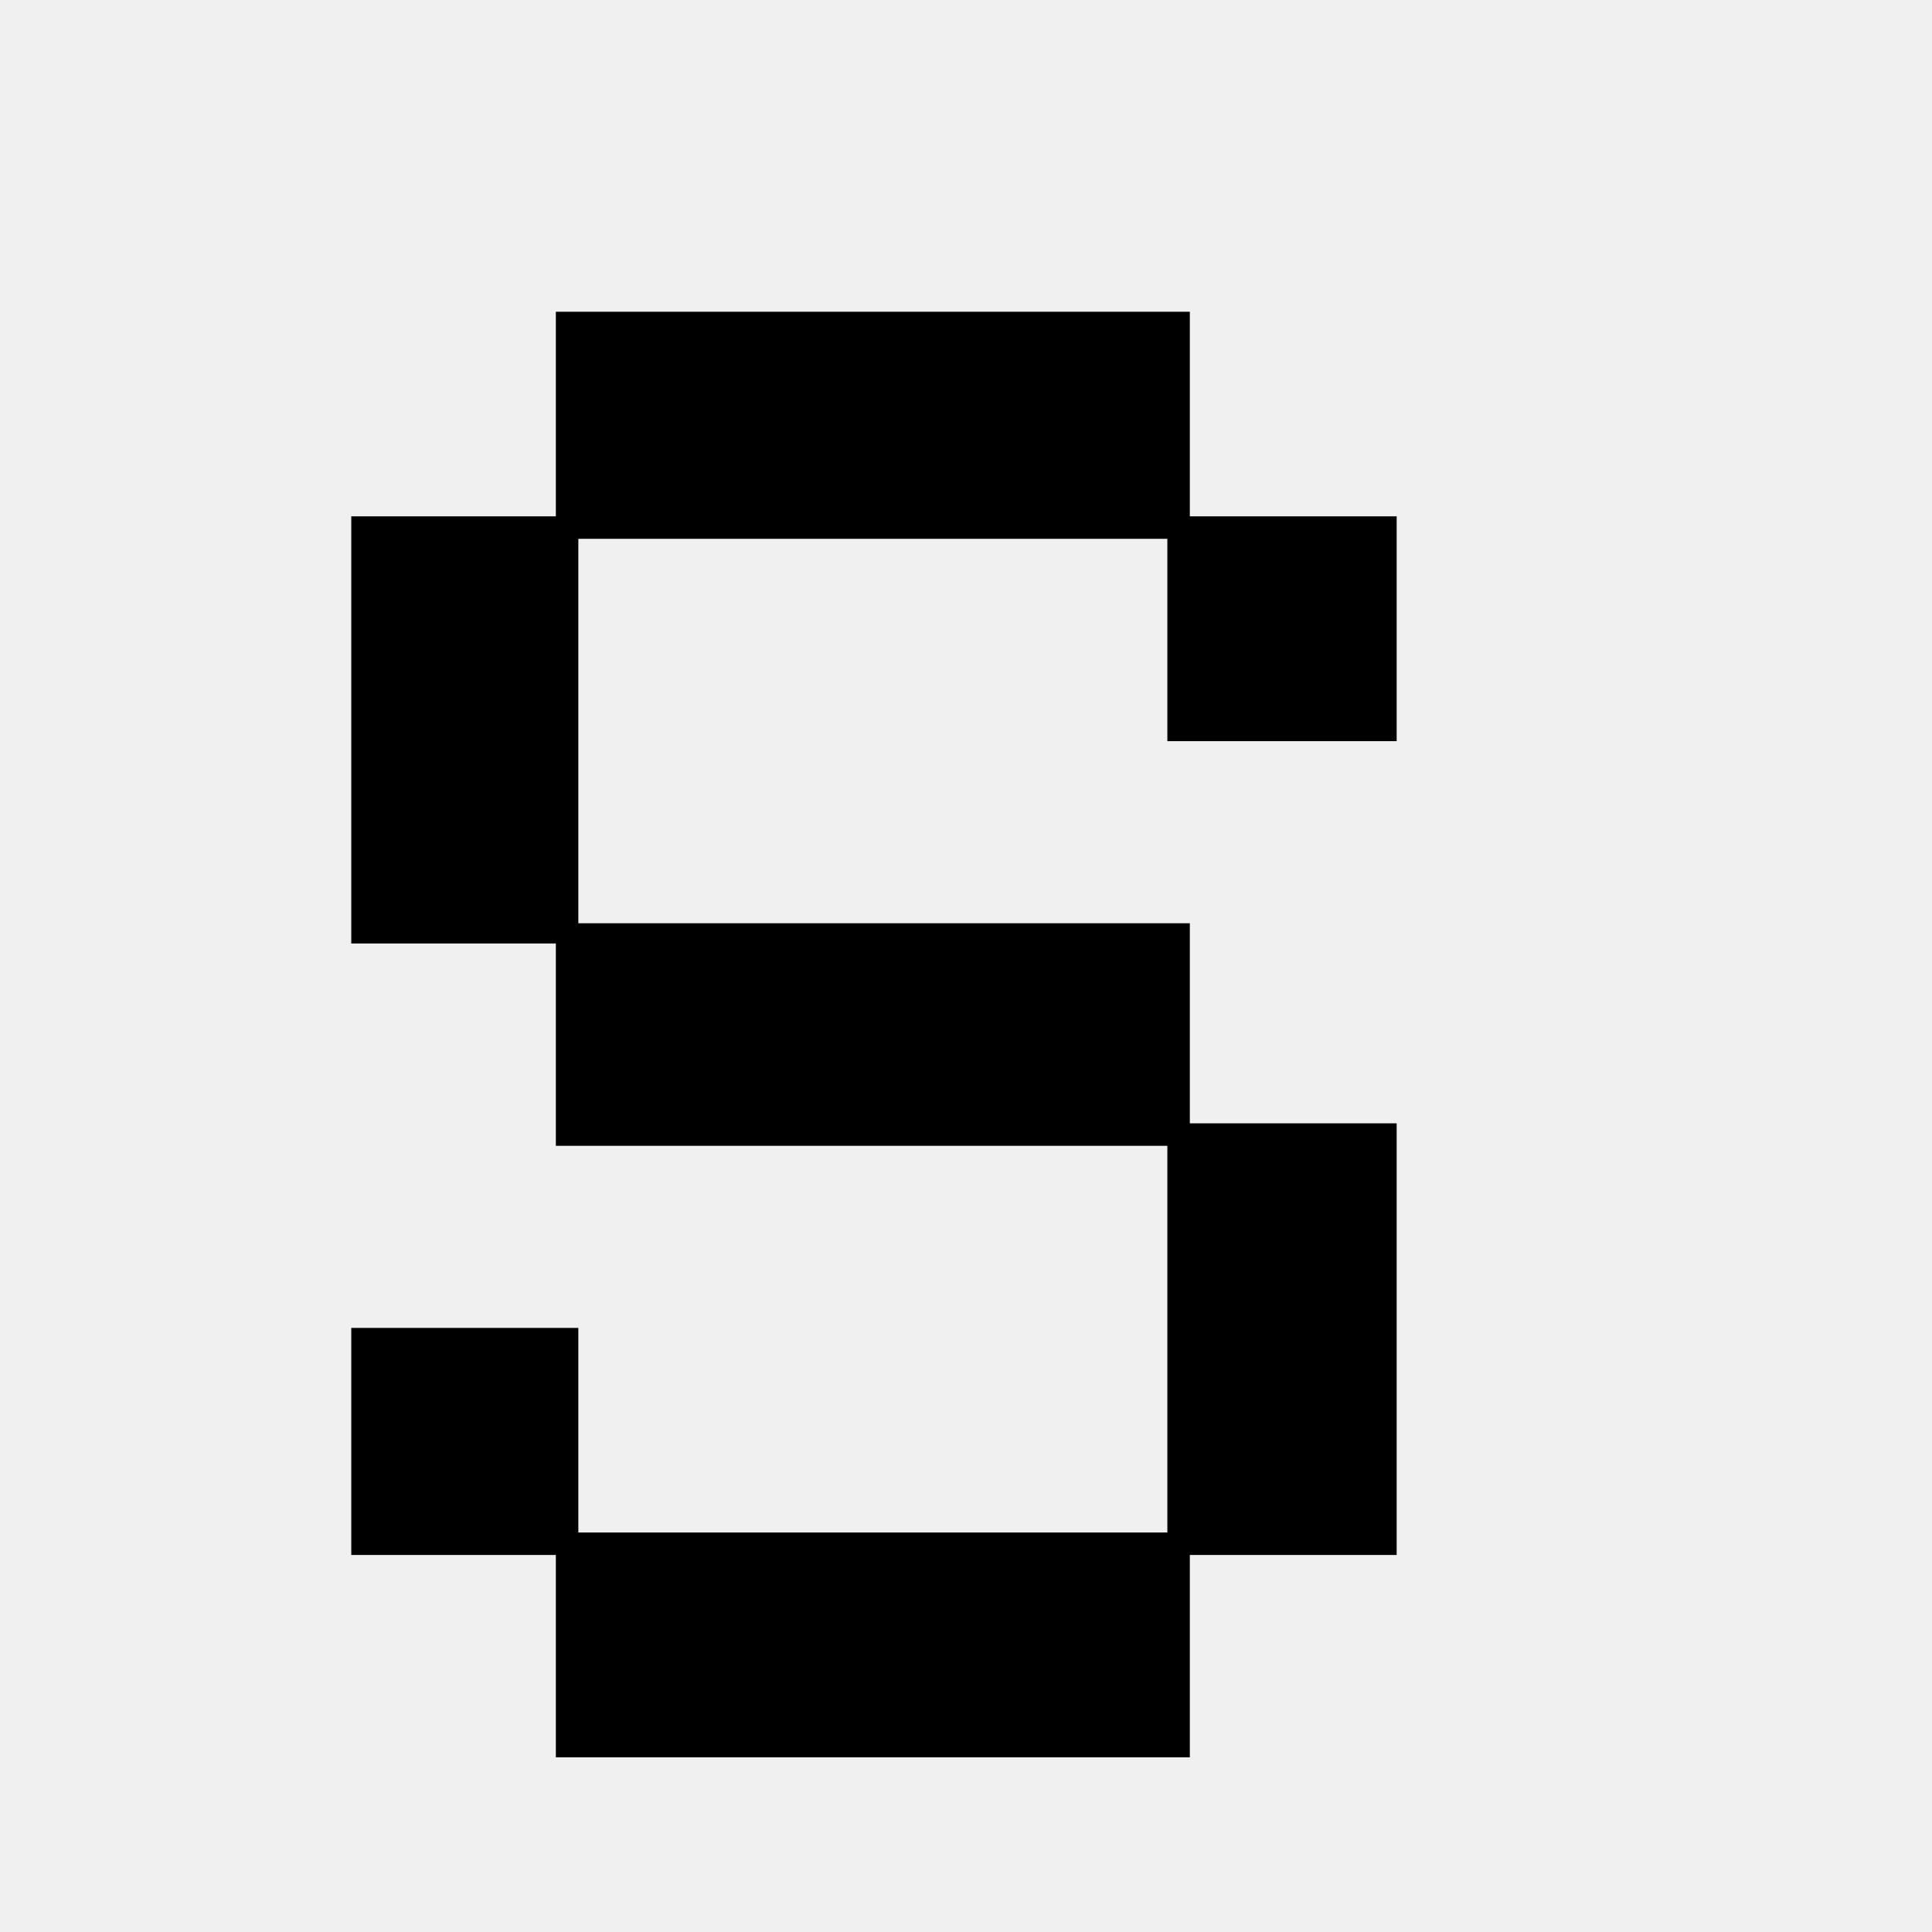
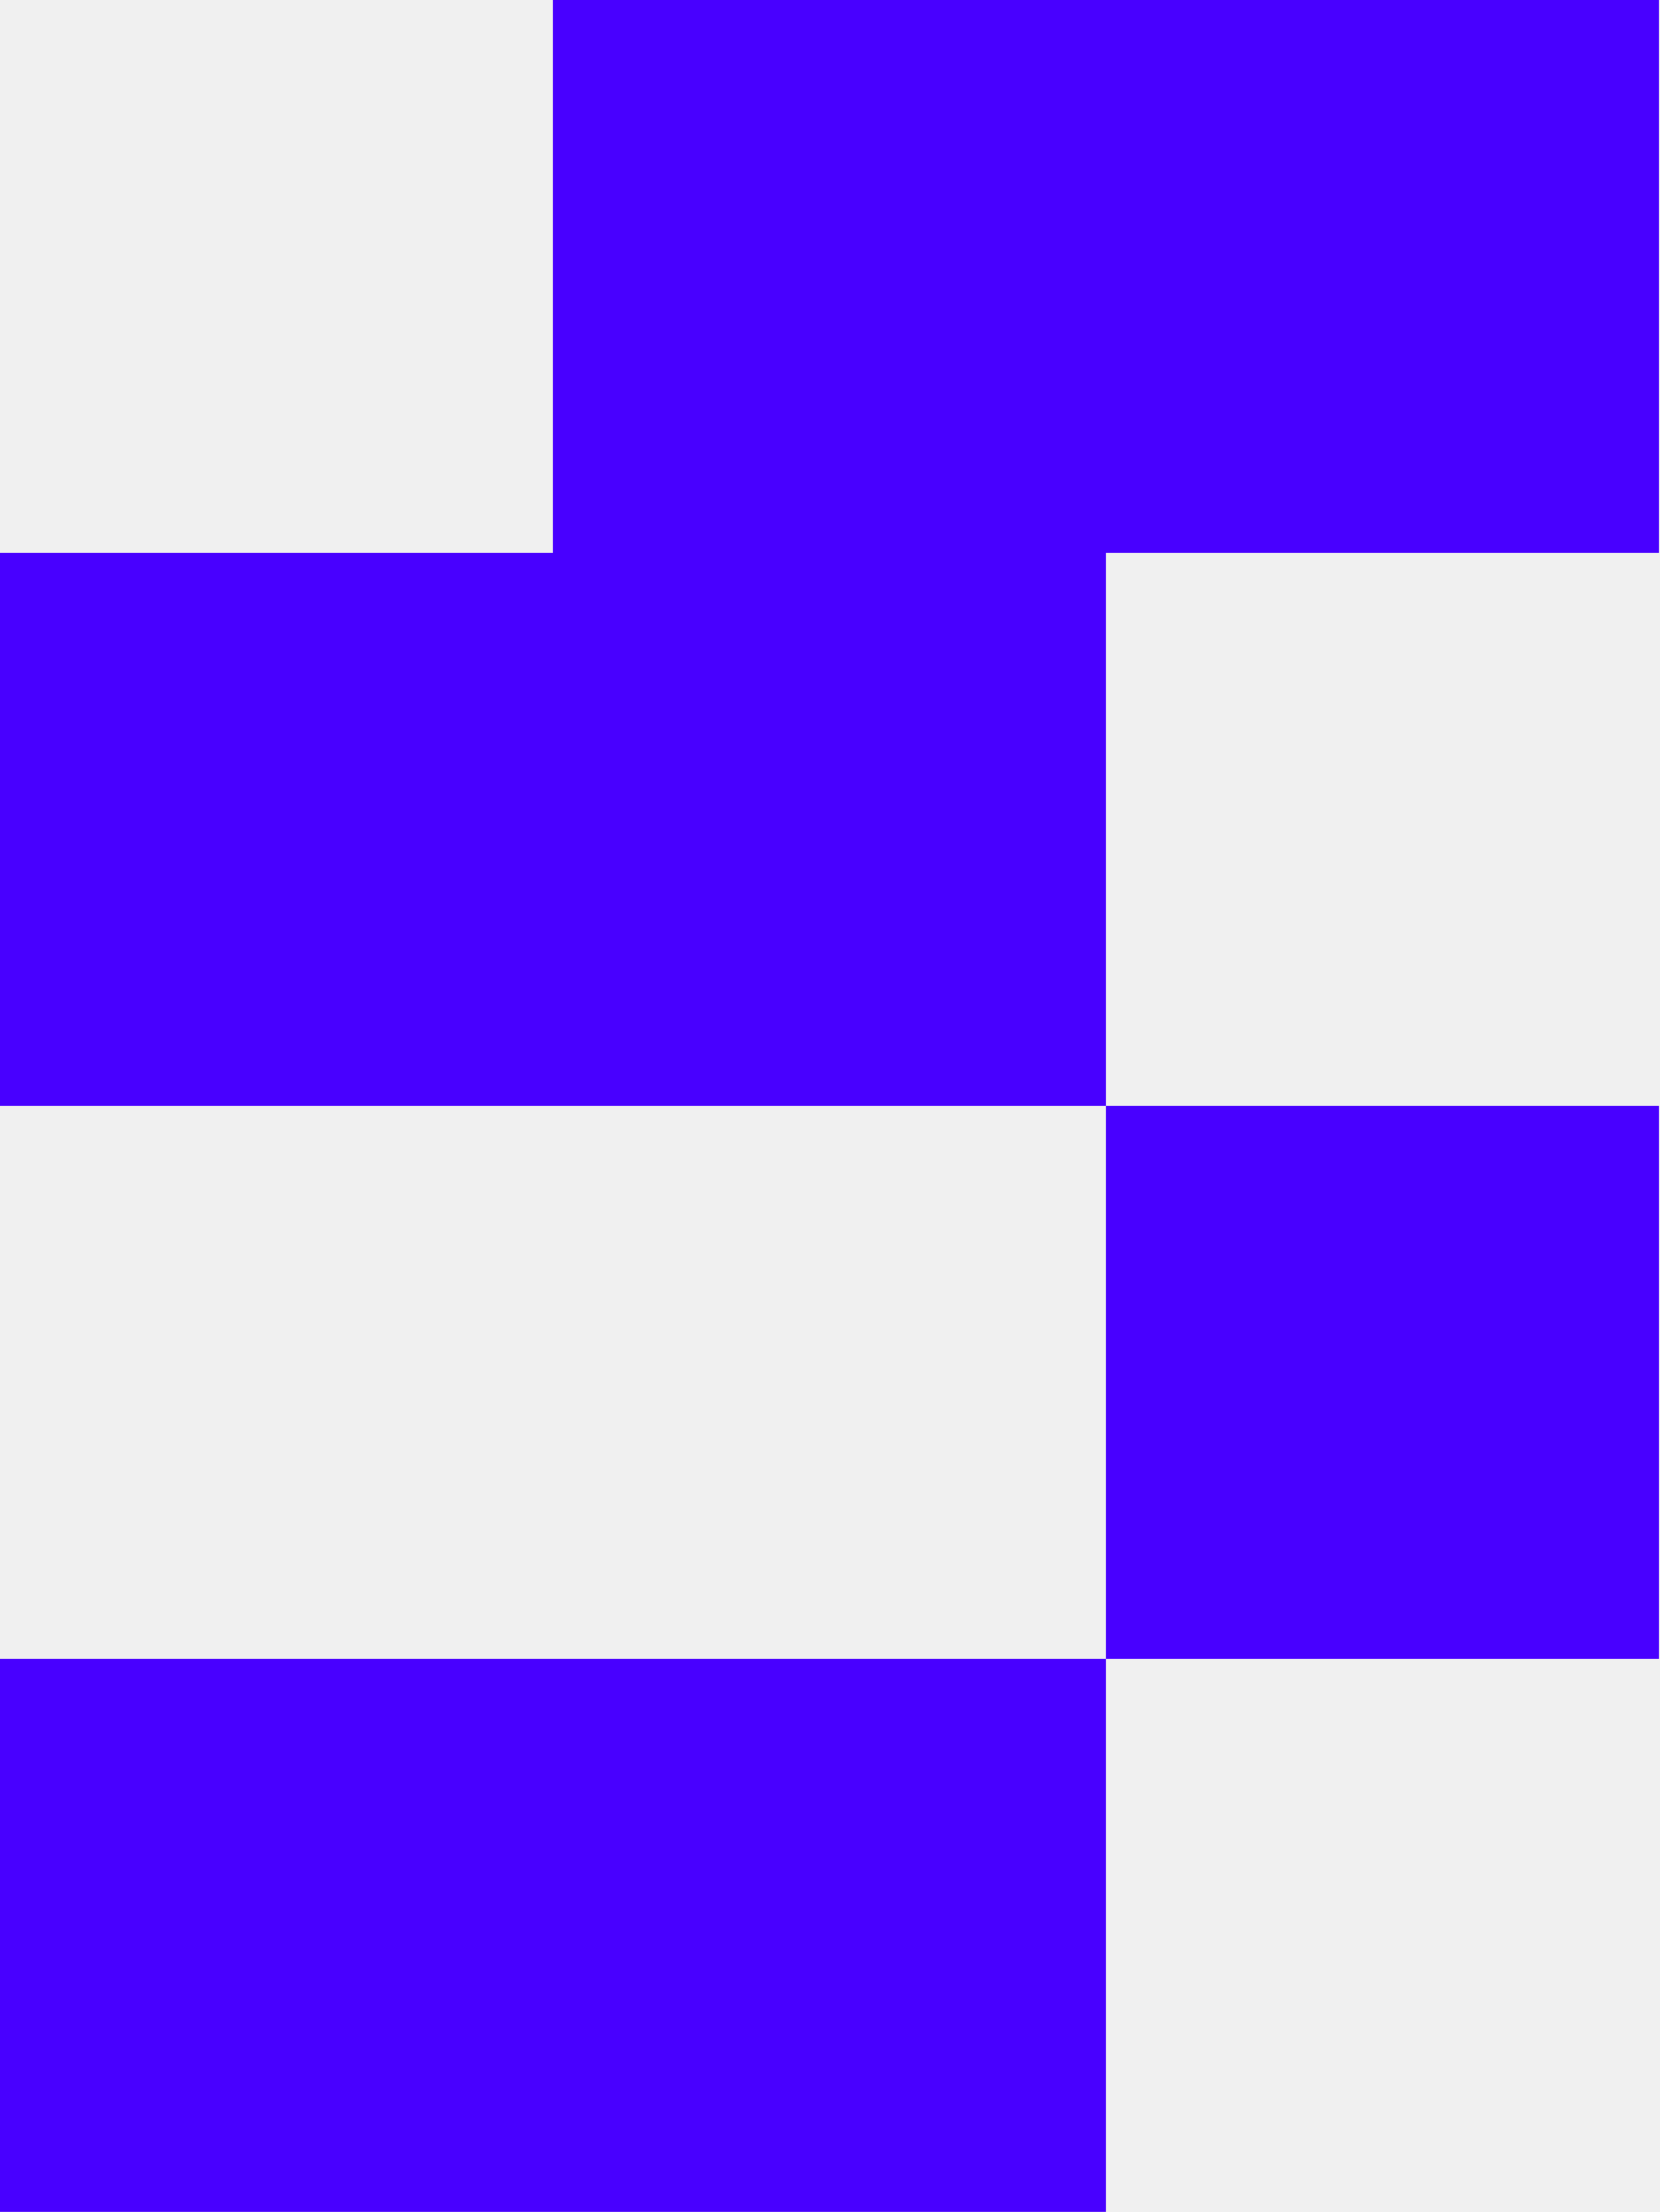
- <svg xmlns="http://www.w3.org/2000/svg" width="100" height="100" viewBox="-20 -8.5 110 91.5" fill="none">
-   <path d="M11.648 82.304V70.784H0V57.856H12.928V69.504H46.464V47.488H11.648V35.968H0V11.648H11.648V3.8147e-06H47.744V11.648H59.52V24.448H46.464V12.928H12.928V34.816H47.744V46.208H59.52V70.784H47.744V82.304H11.648Z" />
-   <style>
-         path { fill: #000; }
-         @media (prefers-color-scheme: dark) {
-             path { fill: #FFF; }
-         }
-     </style>
+ <svg xmlns="http://www.w3.org/2000/svg" width="3.969mm" height="5.292mm" viewBox="0 0 3.969 5.292" version="1.1" id="svg1">
+   <defs id="defs1" />
+   <g id="layer1" transform="translate(-94.83734,-190.5043)">
+     <path d="m 98.806,190.504 v 1.323 h -1.323 v 1.323 h -2.646 v -1.323 h 1.323 v -1.323 z m 0,2.646 v 1.323 h -1.323 v -1.323 z m -1.323,1.323 v 1.323 h -2.646 v -1.323 z" id="text2" style="font-size:10.583px;line-height:1.25;font-family:Bytesized;-inkscape-font-specification:Bytesized;fill:#4800ff;stroke-width:0.265" aria-label="S" />
+   </g>
</svg>
